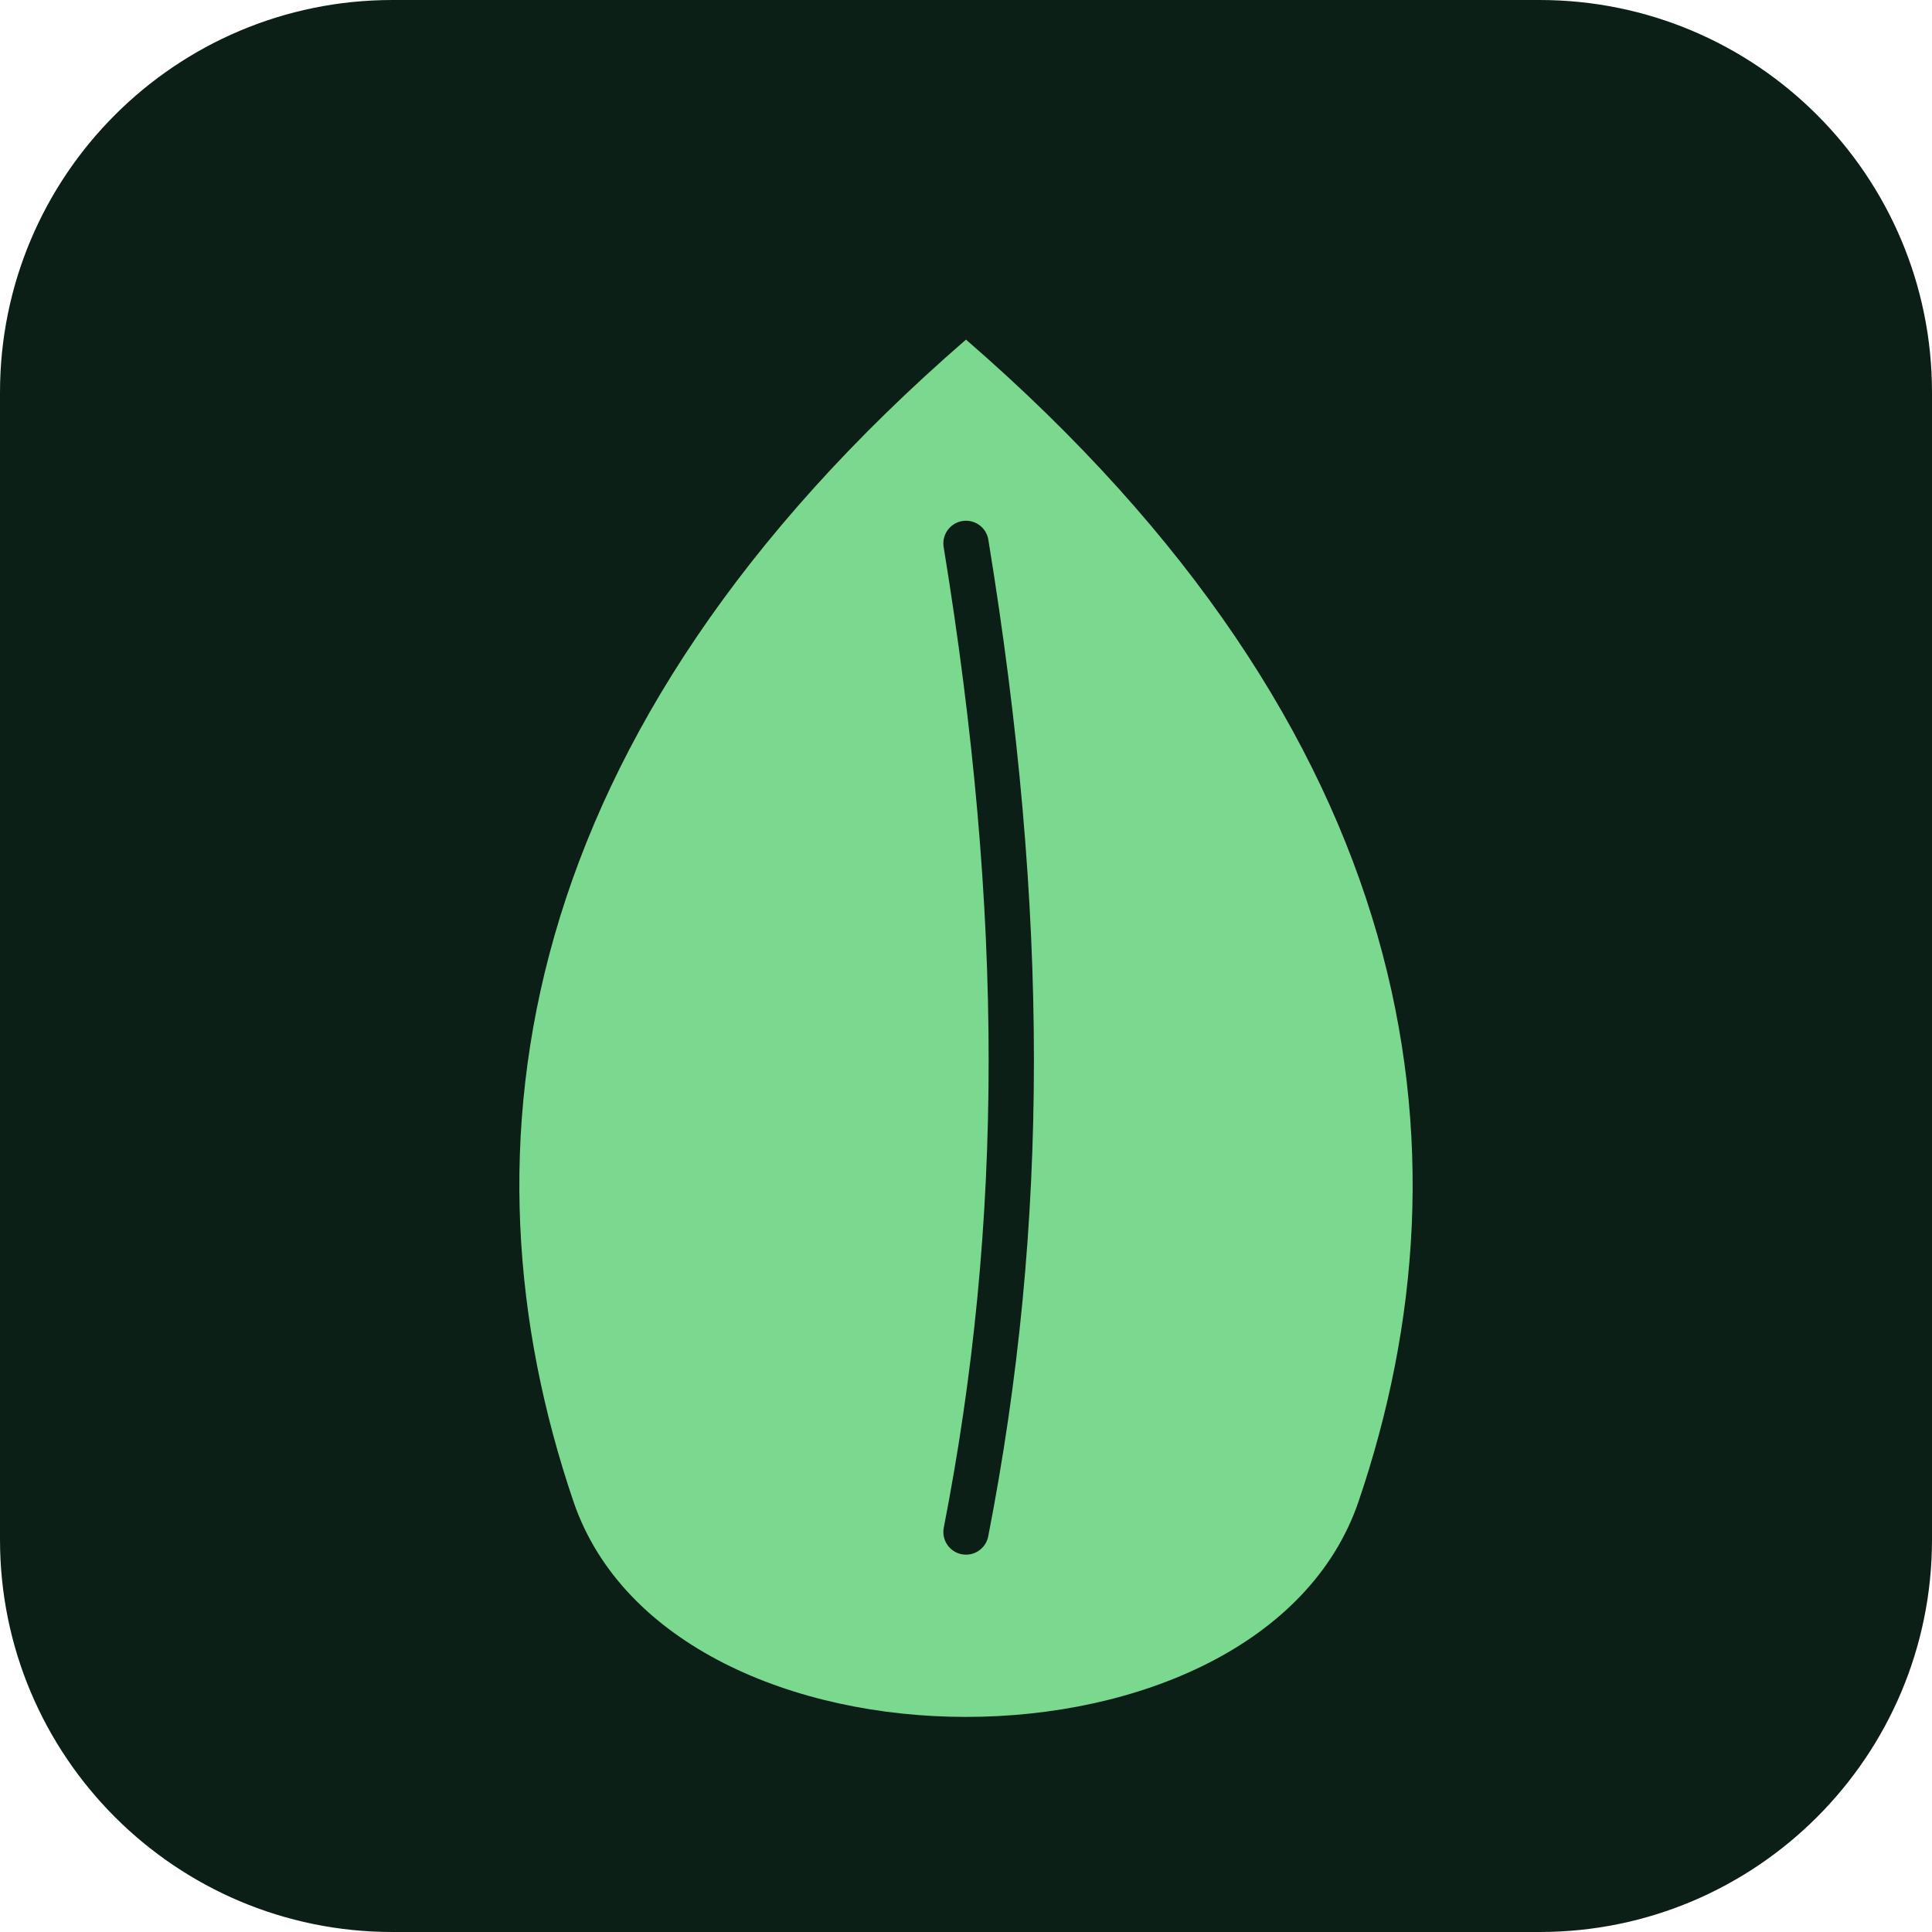
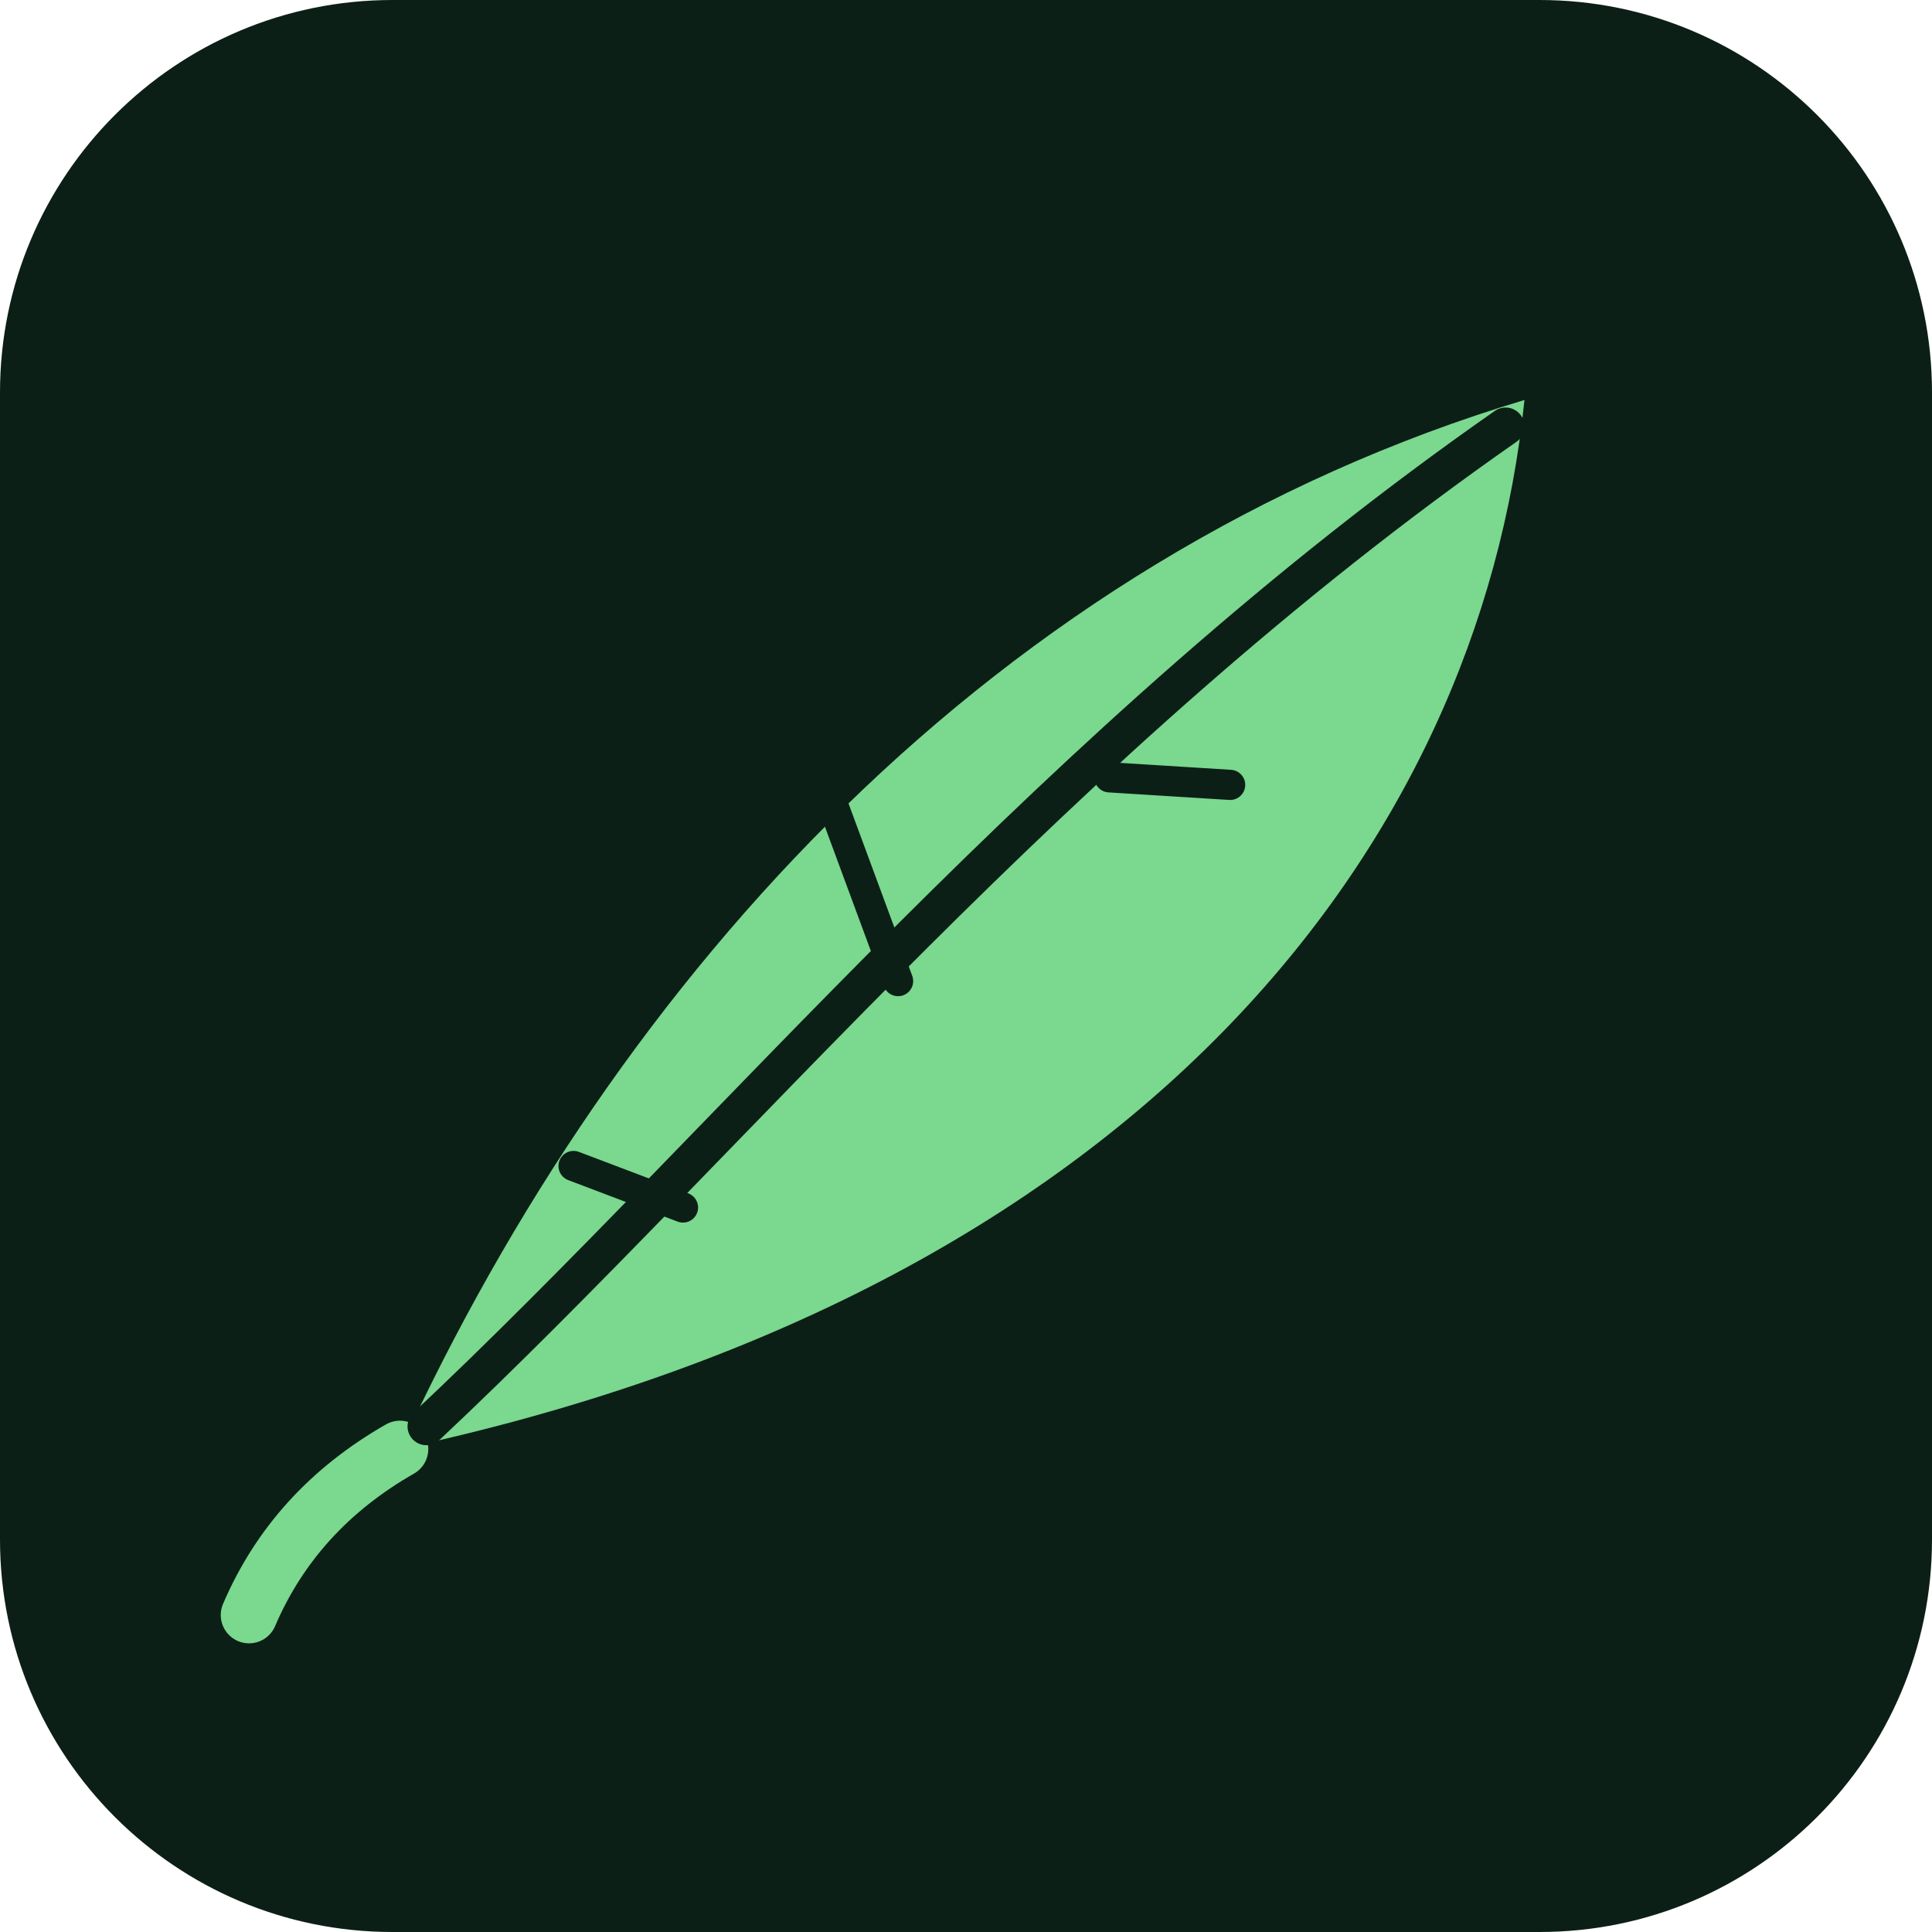
<svg xmlns="http://www.w3.org/2000/svg" viewBox="0 0 512 512" role="img" aria-labelledby="t d">
  <rect width="512" height="512" rx="104" fill="#0C1F17" />
-   <g transform="translate(256 258)">
-     <path d="M0,-168 C 120,-64 136,46 104,140 C 78,216 -78,216 -104,140 C -136,46 -120,-64 0,-168 Z" fill="#7BD88F" />
-     <path d="M0,-114 C 16,-16 16,66 0,148" fill="none" stroke="#0C1F17" stroke-width="12" stroke-linecap="round" />
+   <g transform="translate(246 258)">
+     <path d="M-140 126 Q-168 142 -180 170" fill="none" stroke="#7BD88F" stroke-width="15" stroke-linecap="round" />
+     <path d="M-140 126 C-82 0 18 -110 158 -152 C146 -34 56 84 -140 126 Z" fill="#7BD88F" />
+     <path d="M-133 120 C-52 44 34 -62 153 -145" fill="none" stroke="#0C1F17" stroke-width="10" stroke-linecap="round" />
+     <path d="M-65 62 L-94 51 M-8 2 L-25 -44 M48 -52 L80 -50" fill="none" stroke="#0C1F17" stroke-width="8" stroke-linecap="round" />
  </g>
</svg>
